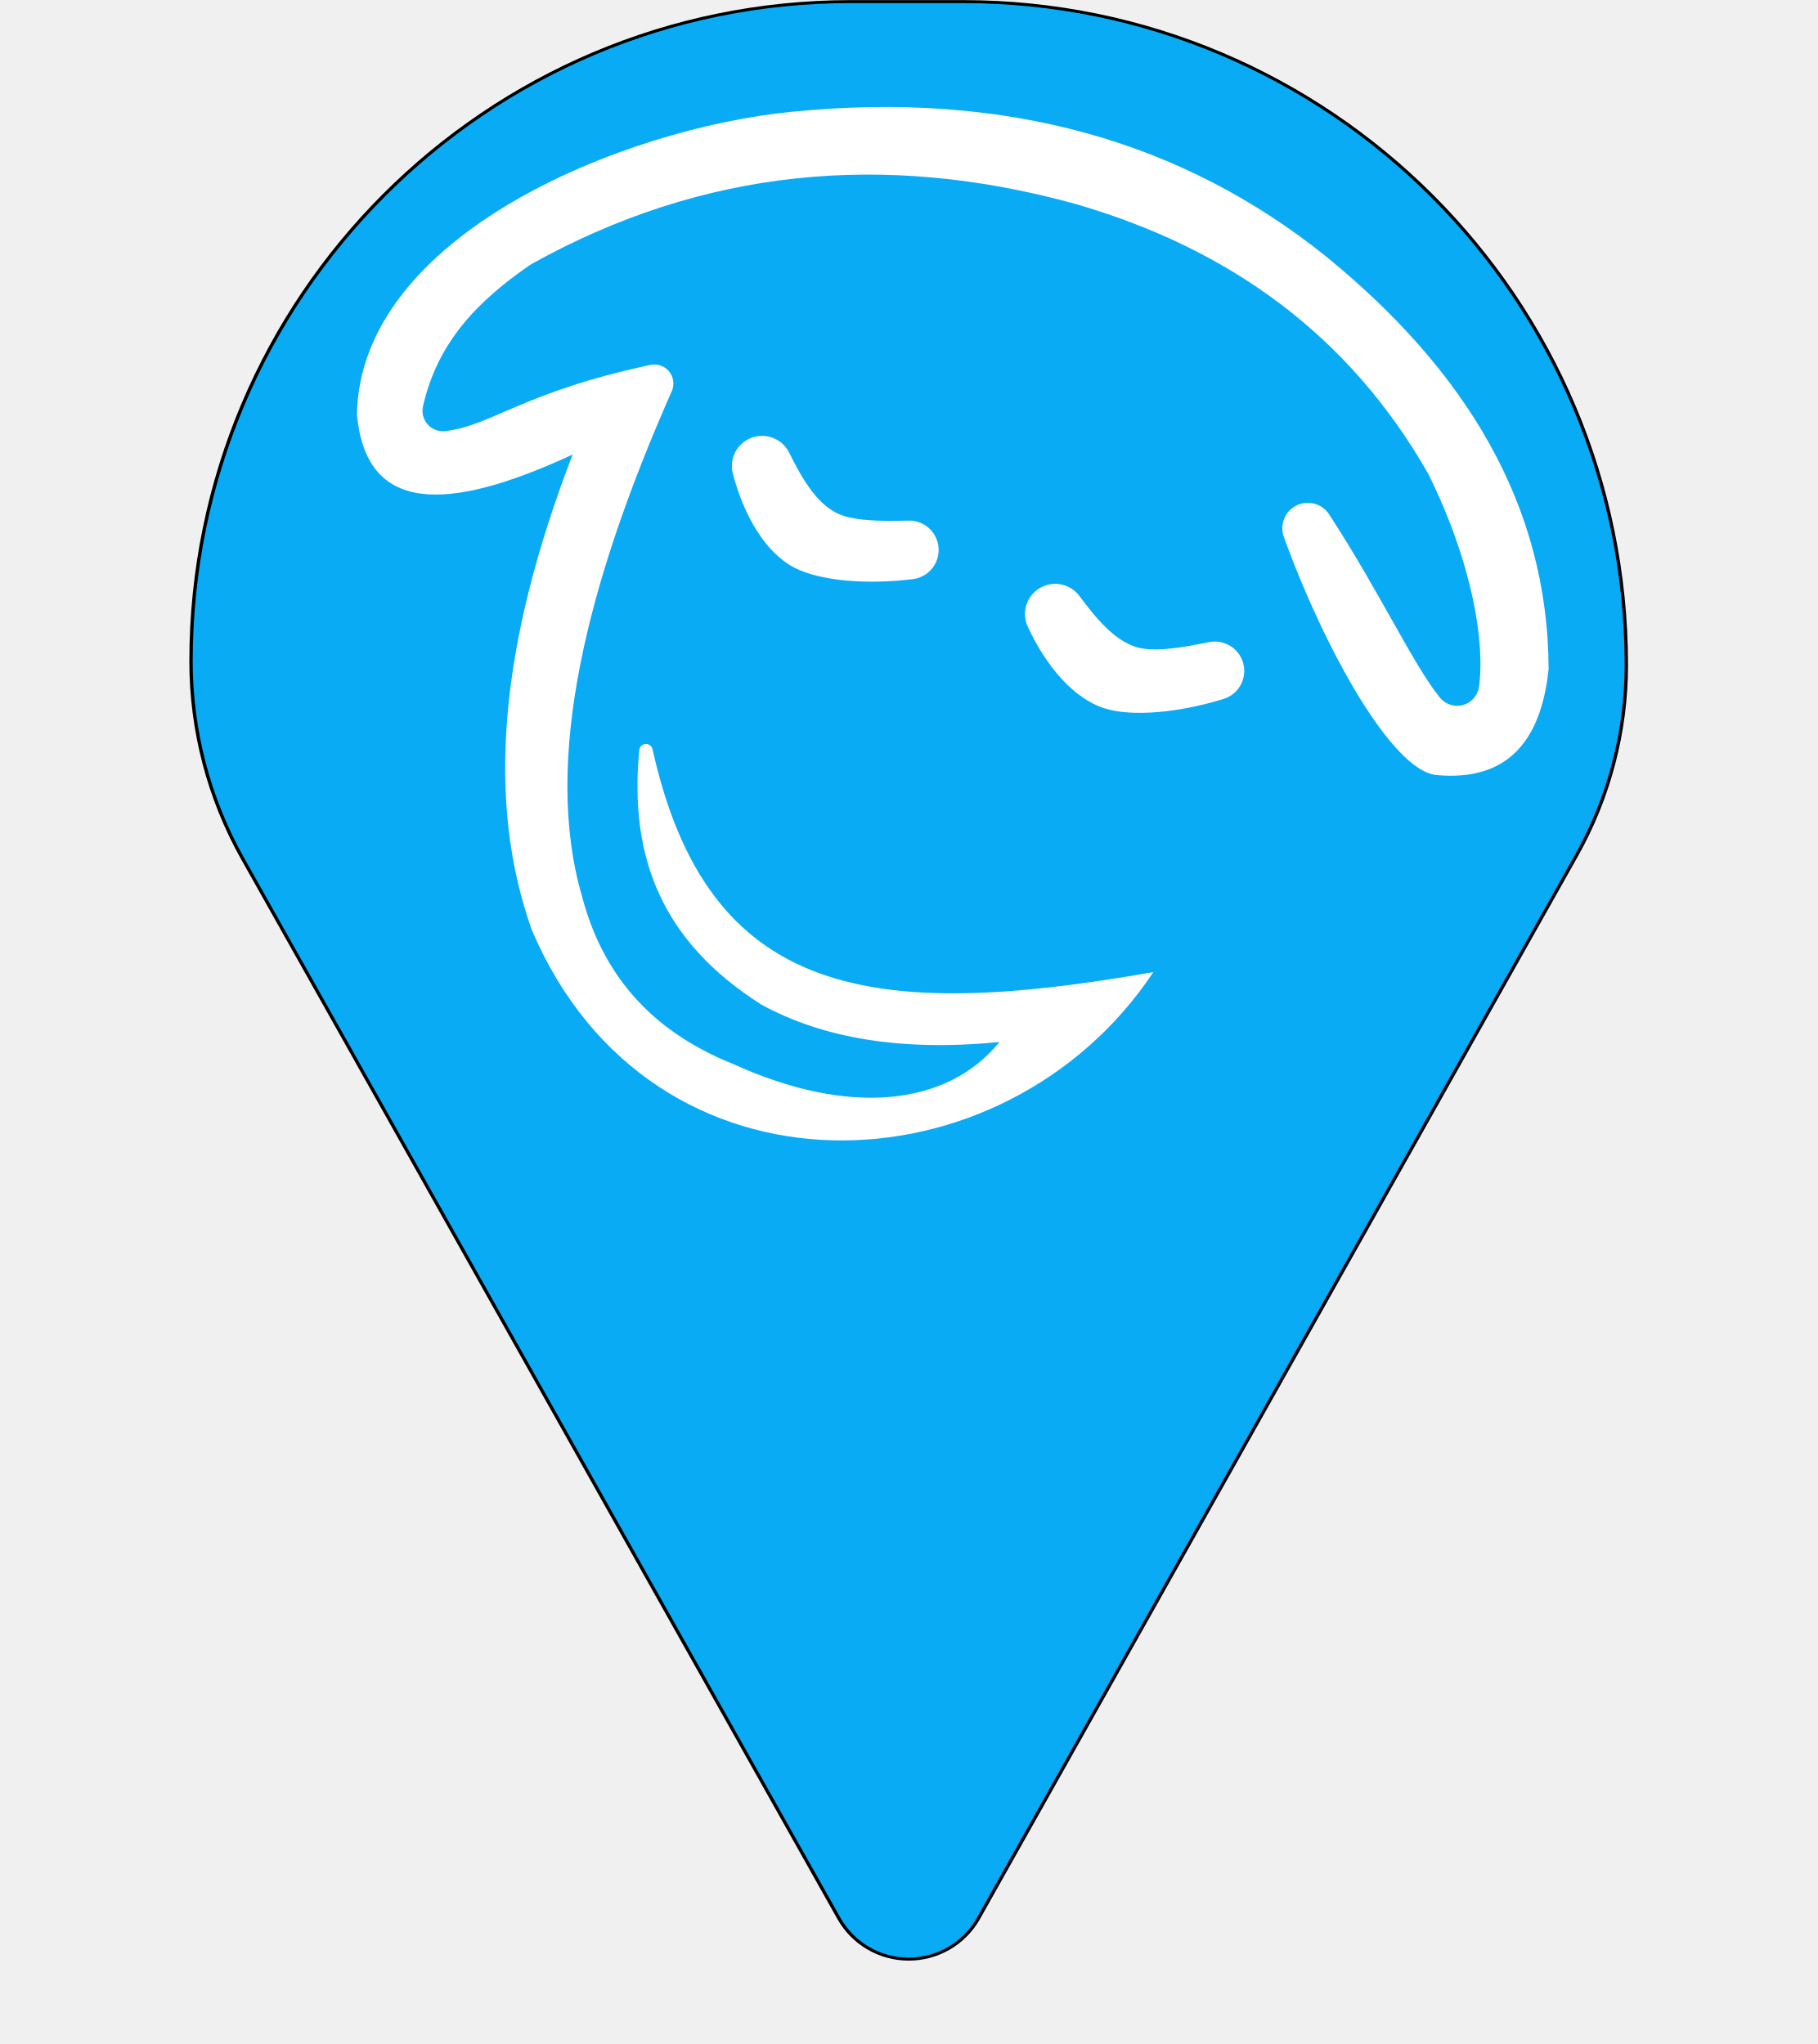
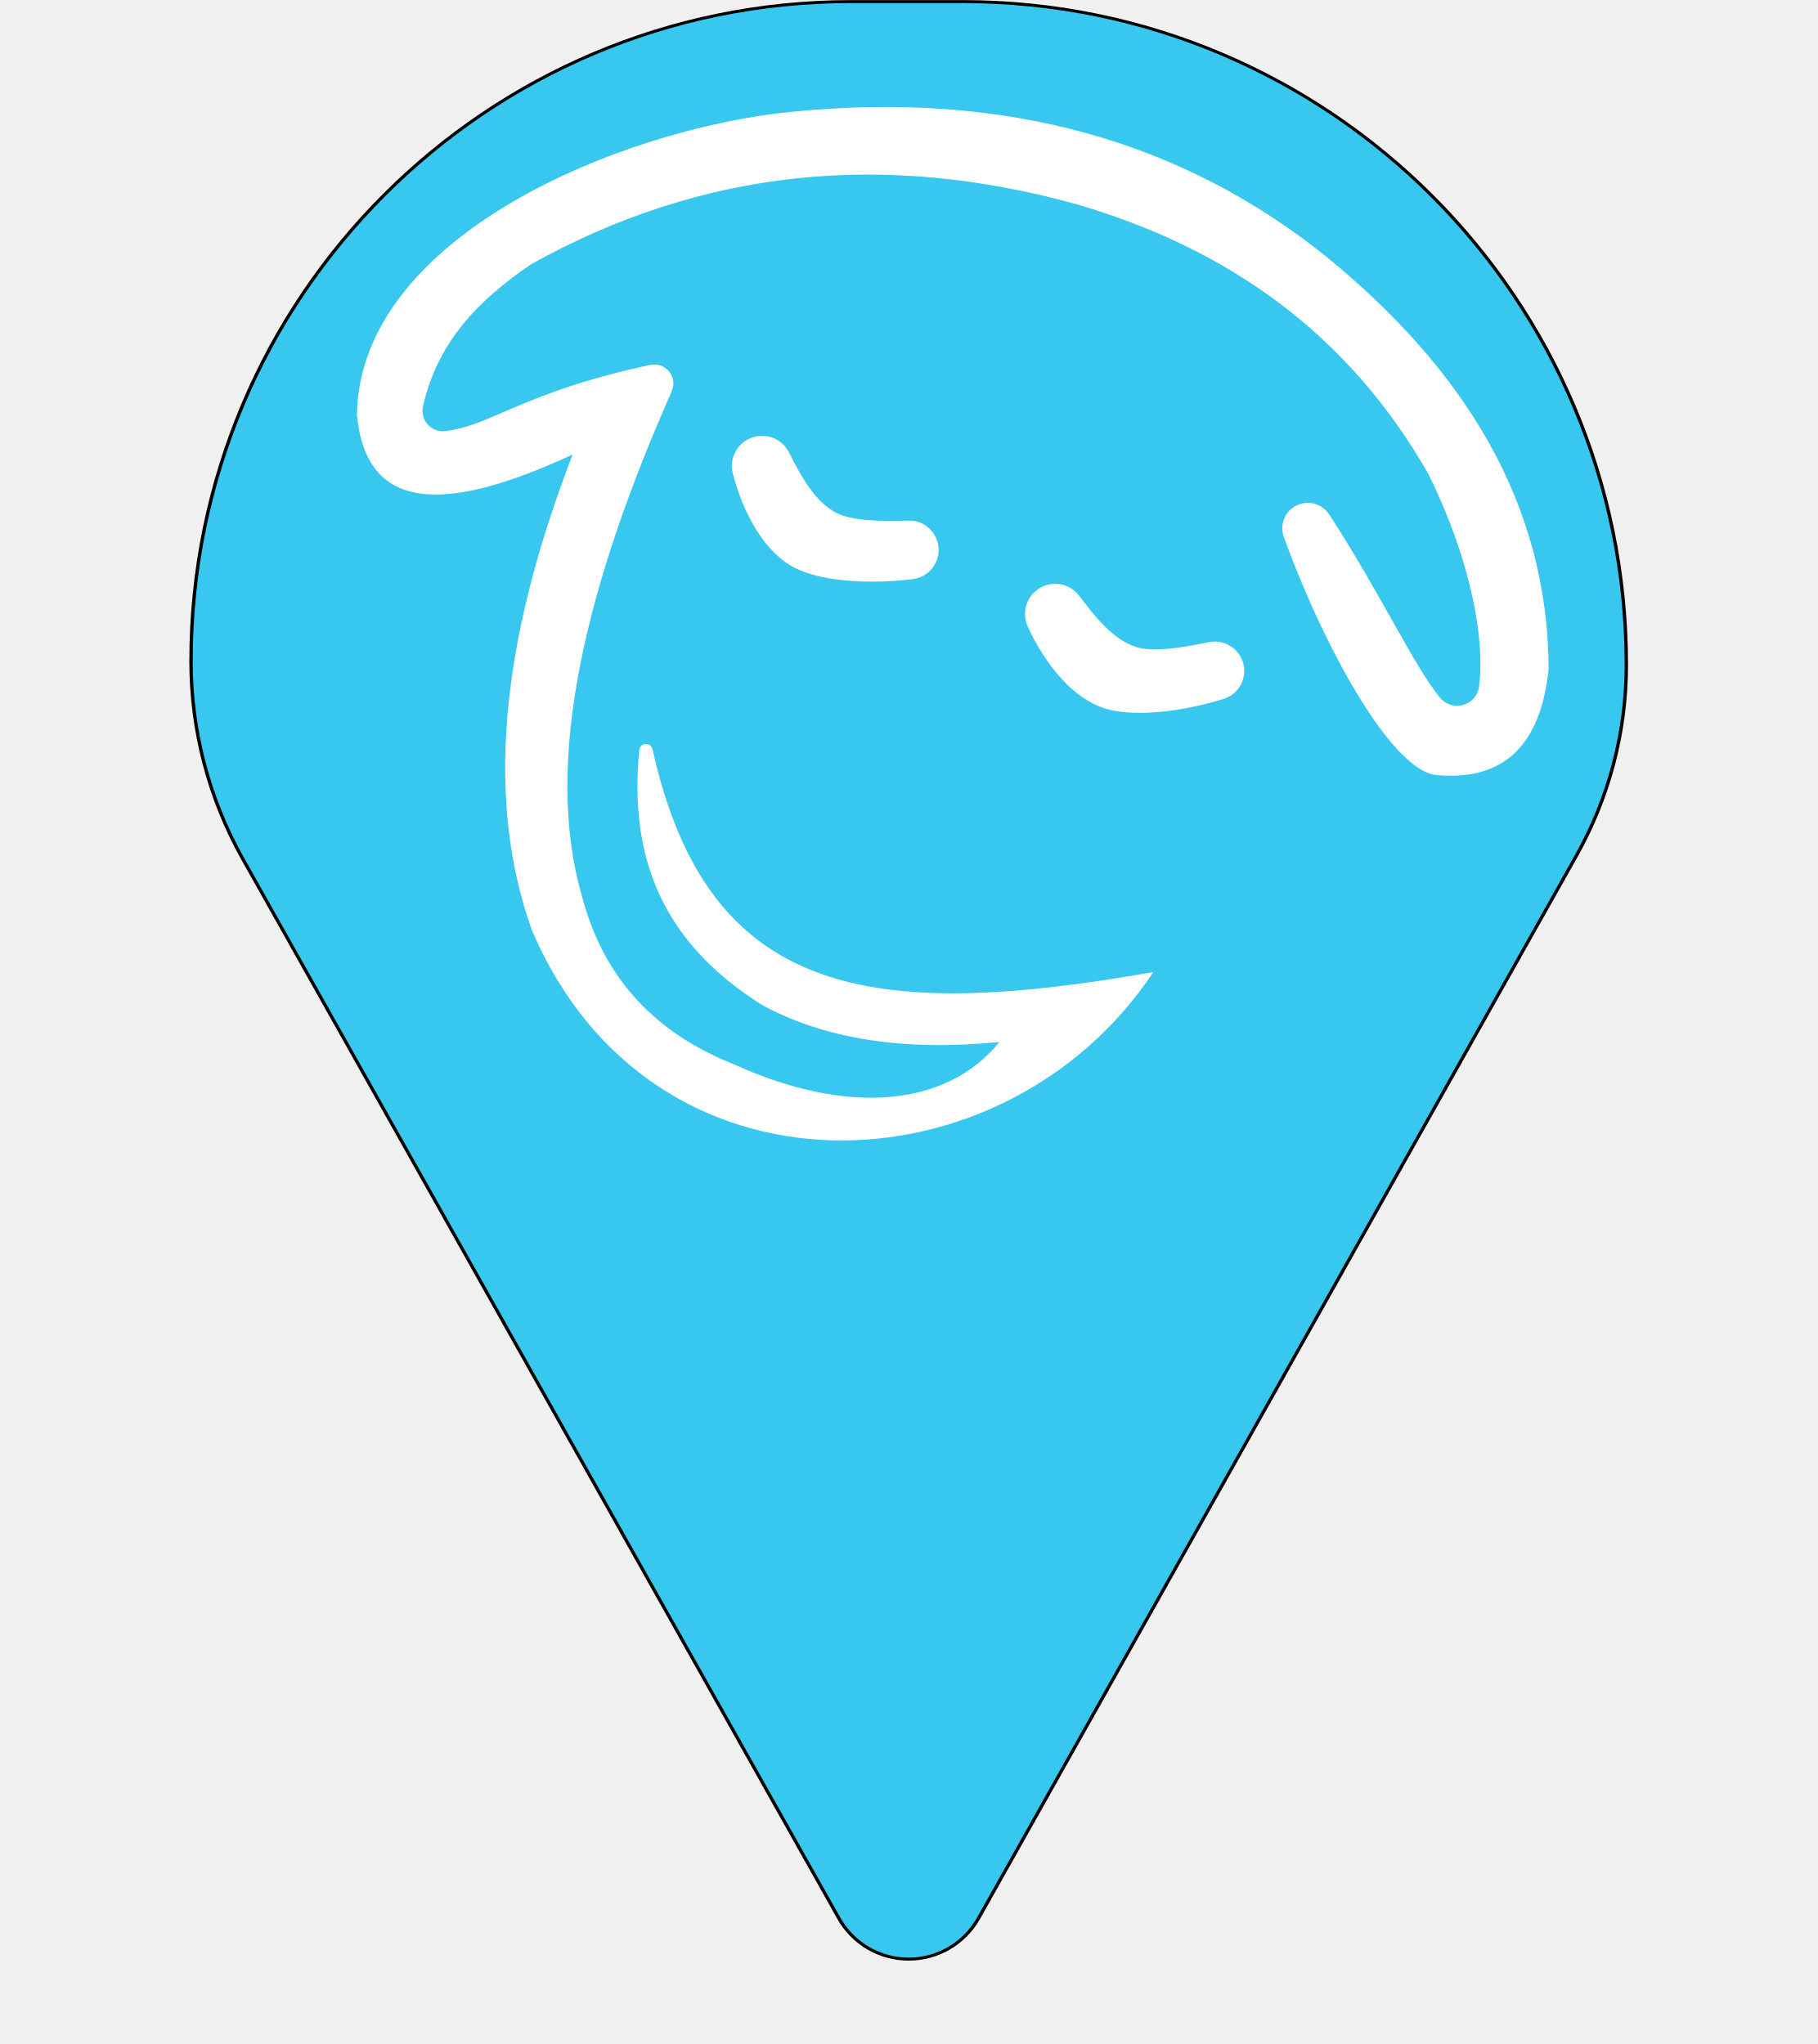
<svg xmlns="http://www.w3.org/2000/svg" width="48px" height="54px" viewBox="0 0 451 641" version="1.1" xml:space="preserve" style="fill-rule:evenodd;clip-rule:evenodd;stroke-linecap:round;stroke-linejoin:round;stroke-miterlimit:1.5;">
  <g transform="matrix(1,0,0,1,-1064.5,-419.5)">
    <g transform="matrix(1.125,0,0,1,-172.5,60)">
-       <path d="M1100,566.909C1100,452.636 1182.34,360 1283.92,360C1294.28,360 1304.71,360 1315.08,360C1417.21,360 1500,453.143 1500,568.041C1500,568.041 1500,568.041 1500,568.041C1500,588.994 1495.2,609.593 1486.07,627.854C1451.13,697.736 1359.68,880.632 1319.46,961.077C1315.51,968.987 1308.07,973.882 1300,973.882C1291.93,973.882 1284.49,968.987 1280.54,961.077C1240.5,881.008 1149.72,699.442 1114.42,628.841C1104.97,609.933 1100,588.604 1100,566.91C1100,566.909 1100,566.909 1100,566.909Z" style="fill:rgb(9,171,245);stroke:black;stroke-width:0.94px;" />
+       <path d="M1100,566.909C1100,452.636 1182.34,360 1283.92,360C1294.28,360 1304.71,360 1315.08,360C1417.21,360 1500,453.143 1500,568.041C1500,568.041 1500,568.041 1500,568.041C1500,588.994 1495.2,609.593 1486.07,627.854C1451.13,697.736 1359.68,880.632 1319.46,961.077C1315.51,968.987 1308.07,973.882 1300,973.882C1291.93,973.882 1284.49,968.987 1280.54,961.077C1240.5,881.008 1149.72,699.442 1114.42,628.841C1104.97,609.933 1100,588.604 1100,566.91C1100,566.909 1100,566.909 1100,566.909Z" style="fill:rgb(56, 199, 239);stroke:black;stroke-width:0.94px;" />
    </g>
    <path d="M1205.54,654.71C1205.63,653.681 1206.46,652.875 1207.5,652.809C1208.53,652.742 1209.46,653.434 1209.69,654.442C1227.02,732.52 1278.07,739.936 1366.71,724.344C1320.08,794.609 1209.33,799.14 1171.86,711.184C1157.34,670.484 1161.78,621.284 1184.65,562.033C1144.4,580.731 1119.92,580.109 1117.02,549.603C1117.88,493.112 1200.86,459.67 1253.38,454.556C1320.73,447.812 1376.01,463.933 1420.81,499.886C1464.49,535.51 1490.46,577.655 1490.63,629.297C1488.18,652.936 1476.84,664.499 1455.54,662.564C1441.37,661.276 1420.03,622.168 1407.62,587.9C1406.24,584.083 1407.93,579.834 1411.57,578.024C1415.21,576.215 1419.62,577.421 1421.83,580.827C1437.92,605.551 1448.41,628.404 1456.63,638.35C1458.34,640.405 1461.09,641.289 1463.68,640.622C1466.27,639.955 1468.24,637.856 1468.75,635.229C1470.82,621.158 1466.73,596.133 1452.98,568.247C1428.11,524.469 1390.3,497.34 1342.21,483.435C1282.46,466.956 1225.42,472.29 1171.49,502.445C1154.72,513.964 1142.28,526.859 1137.73,546.906C1137.26,548.941 1137.82,551.074 1139.22,552.623C1140.62,554.173 1142.68,554.944 1144.75,554.692C1159.46,552.912 1168.87,542.526 1208.99,533.938C1211.18,533.458 1213.47,534.254 1214.89,535.999C1216.31,537.743 1216.63,540.139 1215.72,542.195C1188.93,602.723 1175.24,658.22 1187.58,700.583C1193.78,724.189 1208.34,742.544 1235.1,753.224C1271.09,769.62 1302.05,766.53 1318.45,746.279C1288.54,749.222 1263.64,745.376 1243.88,734.58C1212.91,714.966 1202.25,688.716 1205.54,654.71Z" style="fill:white;" />
    <path d="M1252.45,561.317C1250.25,557.033 1245.17,555.089 1240.67,556.8C1236.16,558.512 1233.66,563.332 1234.86,568.001C1238.31,581.208 1245.13,592.822 1254.11,597.493C1262.14,601.667 1276.72,602.913 1291.31,601.109C1296.19,600.51 1299.74,596.185 1299.37,591.283C1299,586.38 1294.85,582.629 1289.94,582.761C1280.59,583.02 1272.11,582.815 1267.27,580.311C1260.84,576.983 1256.53,569.483 1252.45,561.317Z" style="fill:white;" />
    <g transform="matrix(0.984566,-0.175011,0.175011,0.984566,12.1123,272.859)">
      <path d="M1252.45,561.317C1250.25,557.033 1245.17,555.089 1240.67,556.8C1236.16,558.512 1233.66,563.332 1234.86,568.001C1238.31,581.208 1245.13,592.822 1254.11,597.493C1262.14,601.667 1276.72,602.913 1291.31,601.109C1296.19,600.51 1299.74,596.185 1299.37,591.283C1299,586.38 1294.85,582.629 1289.94,582.761C1280.59,583.02 1272.11,582.815 1267.27,580.311C1260.84,576.983 1256.53,569.483 1252.45,561.317Z" style="fill:white;" />
    </g>
  </g>
</svg>
